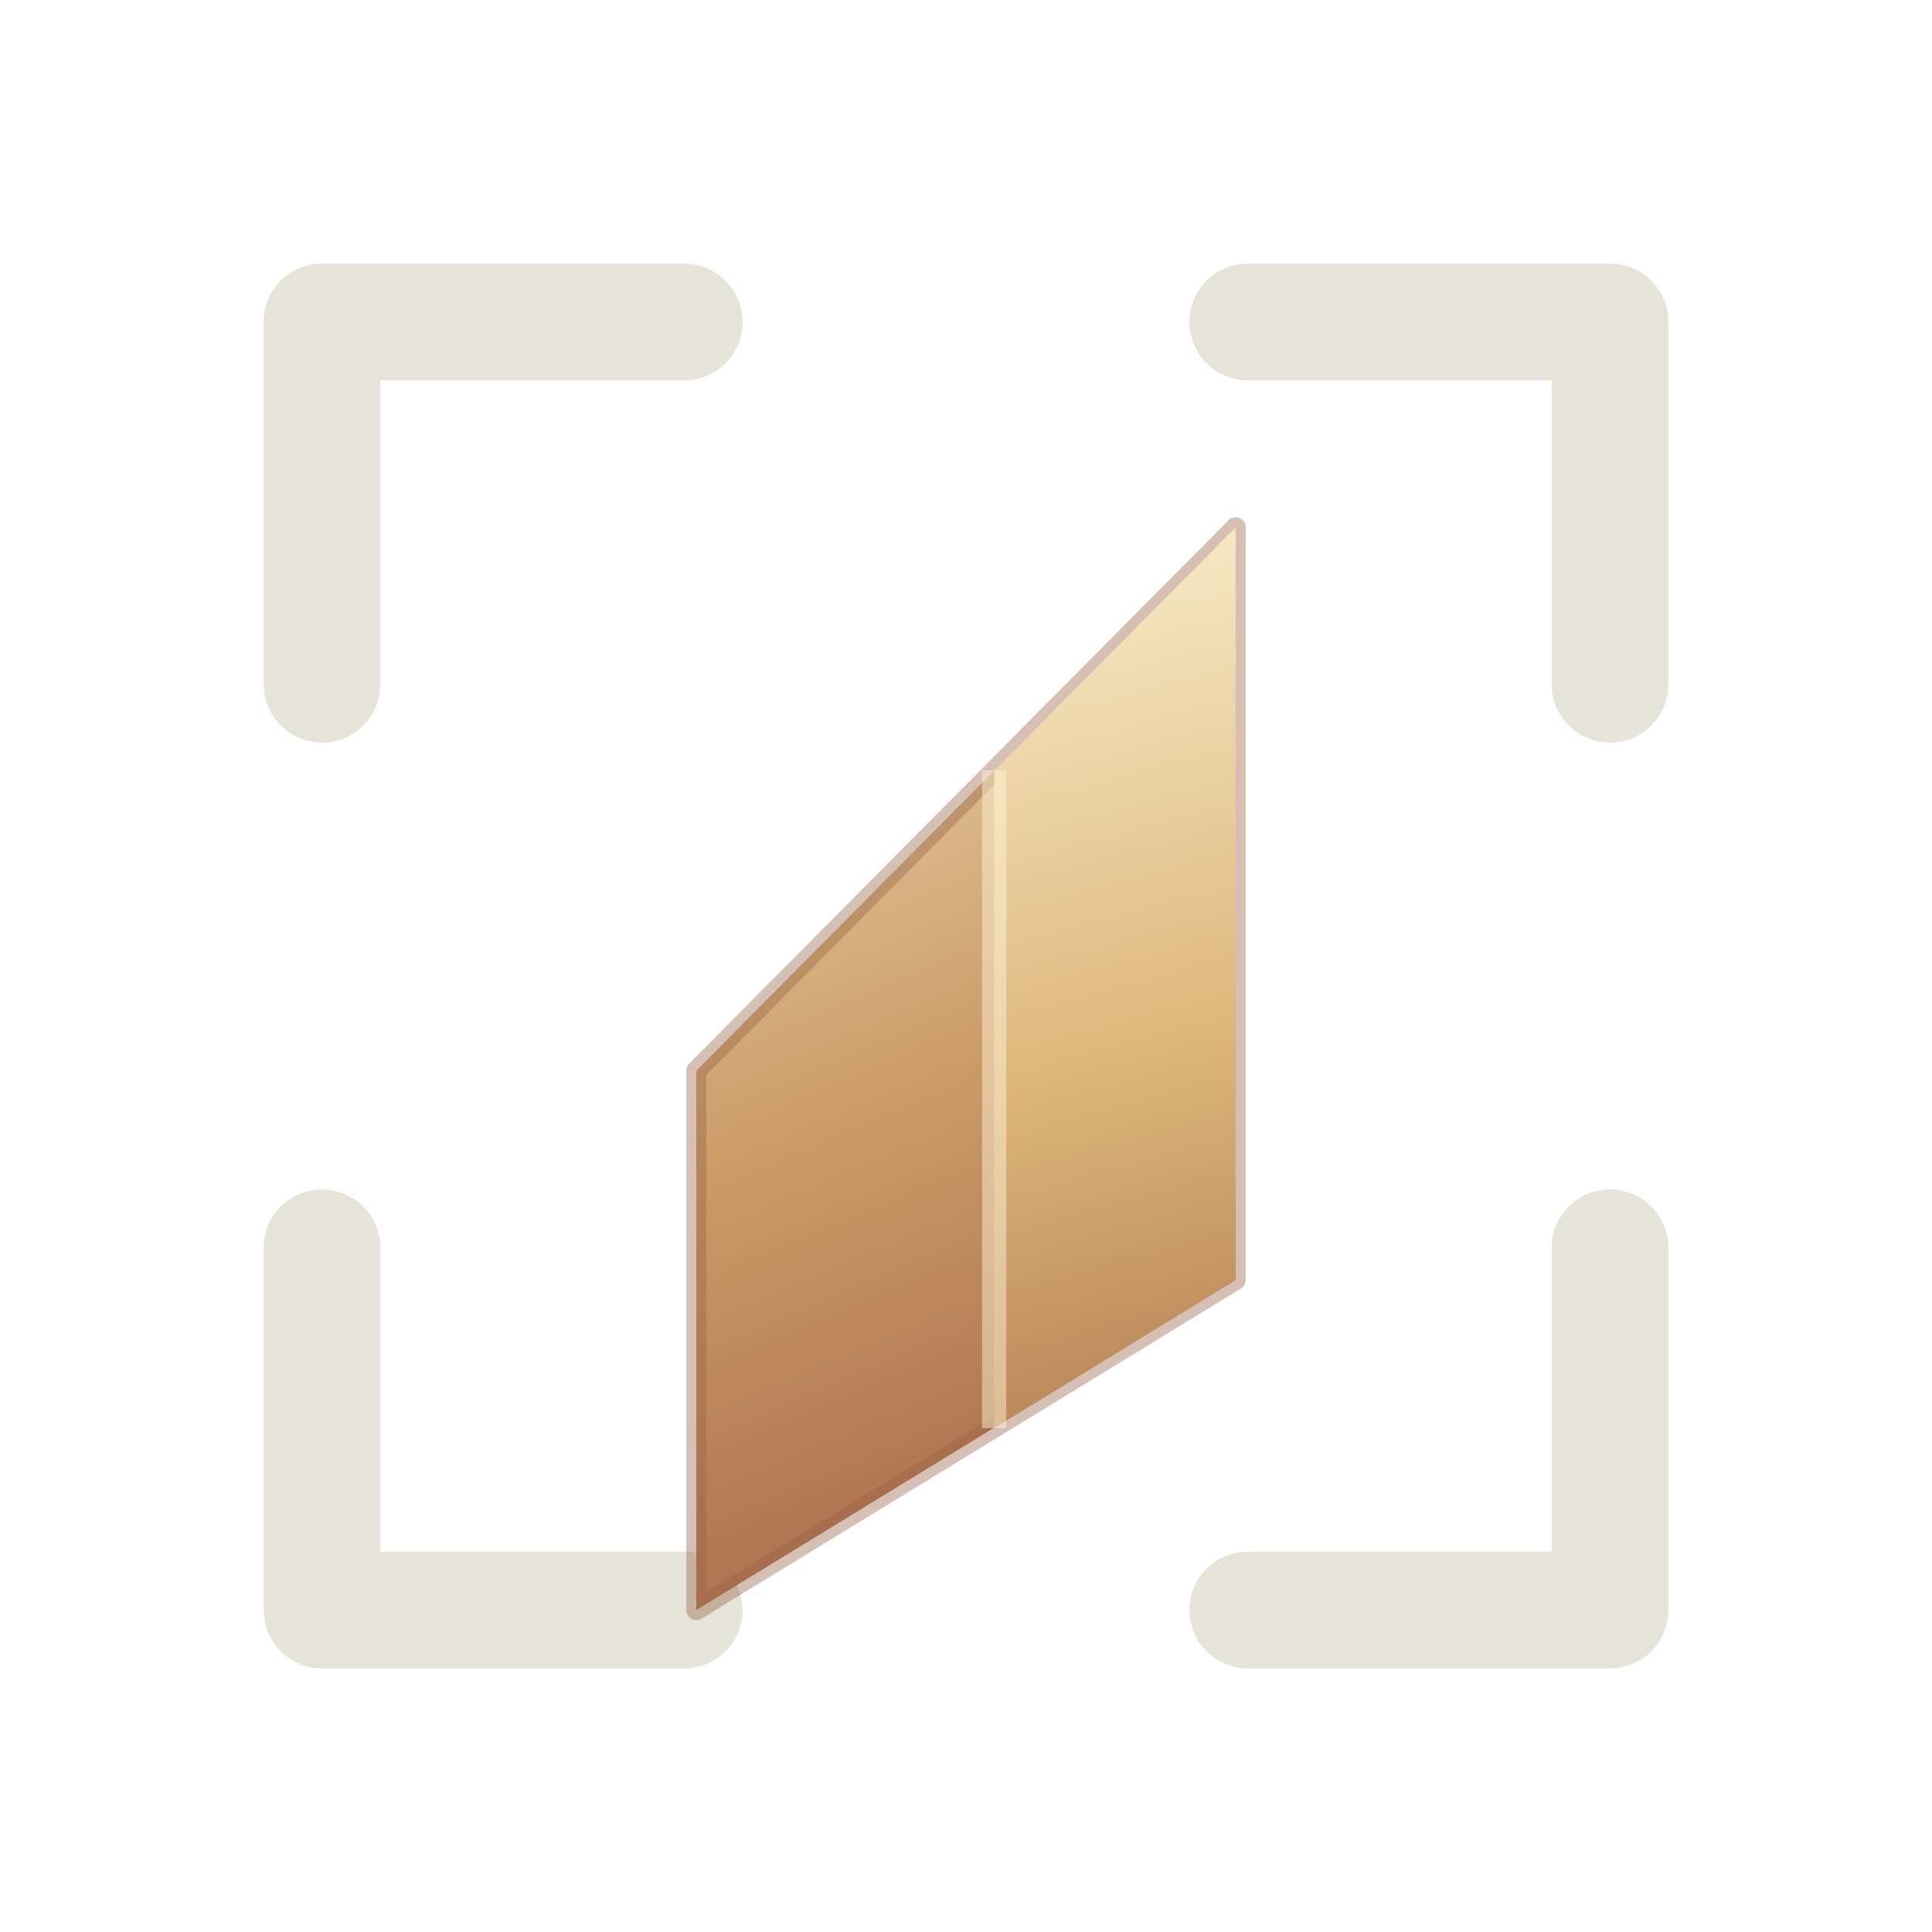
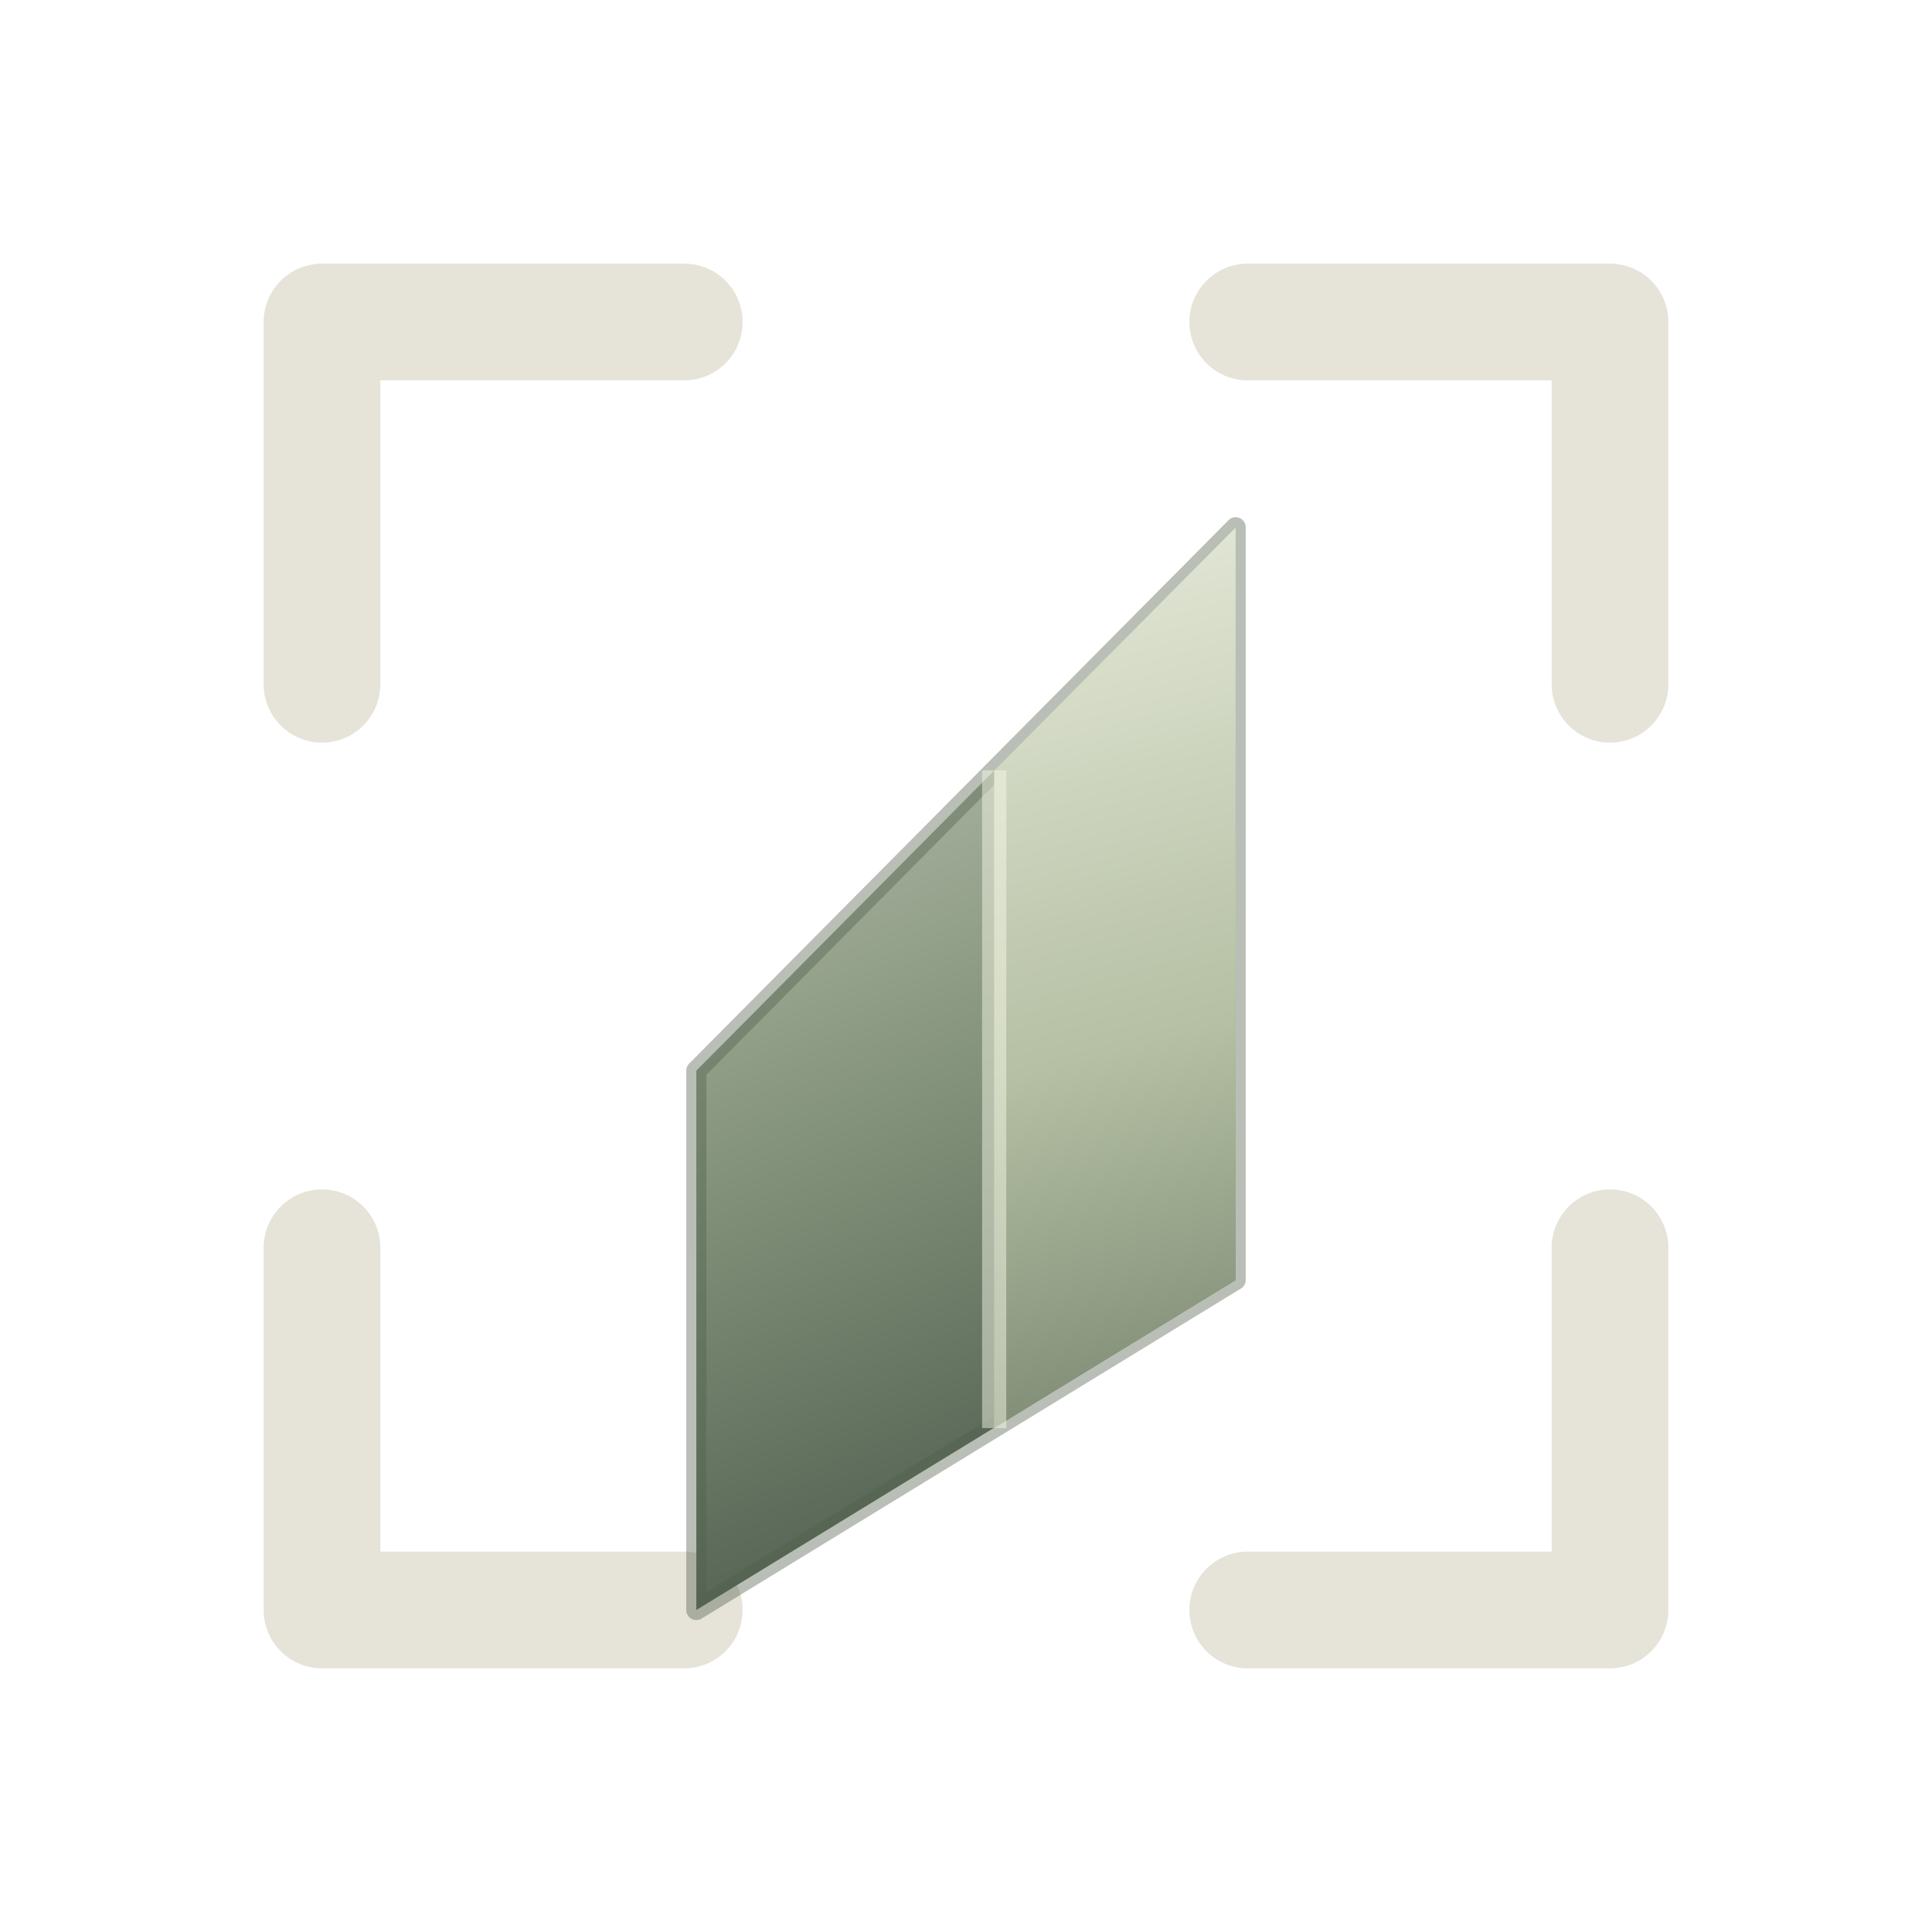
<svg xmlns="http://www.w3.org/2000/svg" viewBox="0 0 24 24" fill="none">
  <defs>
    <linearGradient id="light" x1="9" y1="7" x2="15" y2="21" gradientUnits="userSpaceOnUse">
-       <stop stop-color="#ECDCB2" />
-       <stop offset=".46" stop-color="#CB9A66" />
-       <stop offset="1" stop-color="#9B5840" />
+       <stop stop-color="#C6CCBC" />
+       <stop offset=".46" stop-color="#83927A" />
+       <stop offset="1" stop-color="#3A493D" />
    </linearGradient>
    <linearGradient id="fold" x1="13" y1="7" x2="16" y2="18" gradientUnits="userSpaceOnUse">
-       <stop stop-color="#F7E9C4" />
-       <stop offset=".53" stop-color="#DEB77D" />
-       <stop offset="1" stop-color="#B17B50" />
+       <stop stop-color="#E2E6D5" />
+       <stop offset=".53" stop-color="#B5C0A4" />
+       <stop offset="1" stop-color="#74816B" />
    </linearGradient>
  </defs>
  <path d="M8.5 4H4v4.5M15.5 4H20v4.5M4 15.5V20h4.5M20 15.5V20h-4.5" stroke="#E6E3D8" stroke-width="1.45" stroke-linecap="round" stroke-linejoin="round" />
-   <path d="m8.65 13.3 6.7-6.75v9.35l-6.7 4.1z" fill="url(#light)" stroke="#986346" stroke-opacity=".4" stroke-width=".25" stroke-linejoin="round" />
+   <path d="m8.65 13.3 6.7-6.75v9.35l-6.7 4.1z" fill="url(#light)" stroke="#52604D" stroke-opacity=".4" stroke-width=".25" stroke-linejoin="round" />
  <path d="m12.35 9.57 3-3.02v9.35l-3 1.84z" fill="url(#fold)" />
-   <path d="M12.35 9.57v8.17" stroke="#FFF4D7" stroke-opacity=".48" stroke-width=".3" />
+   <path d="M12.35 9.57v8.17" stroke="#F6F8E8" stroke-opacity=".48" stroke-width=".3" />
</svg>
